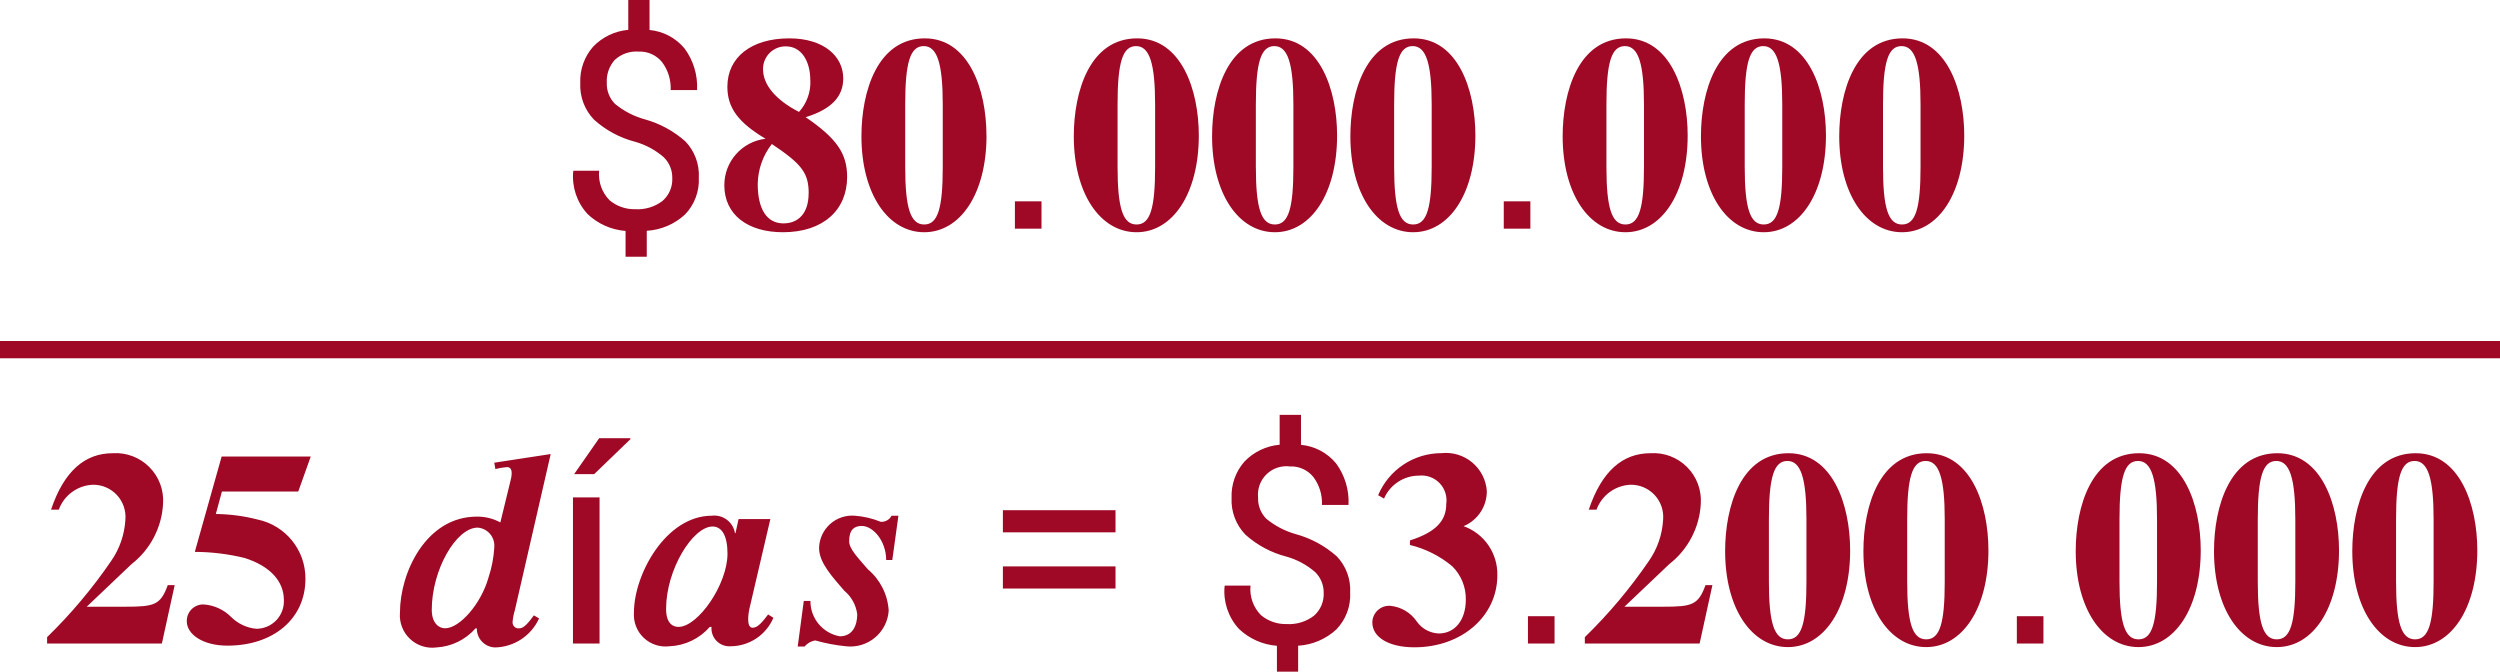
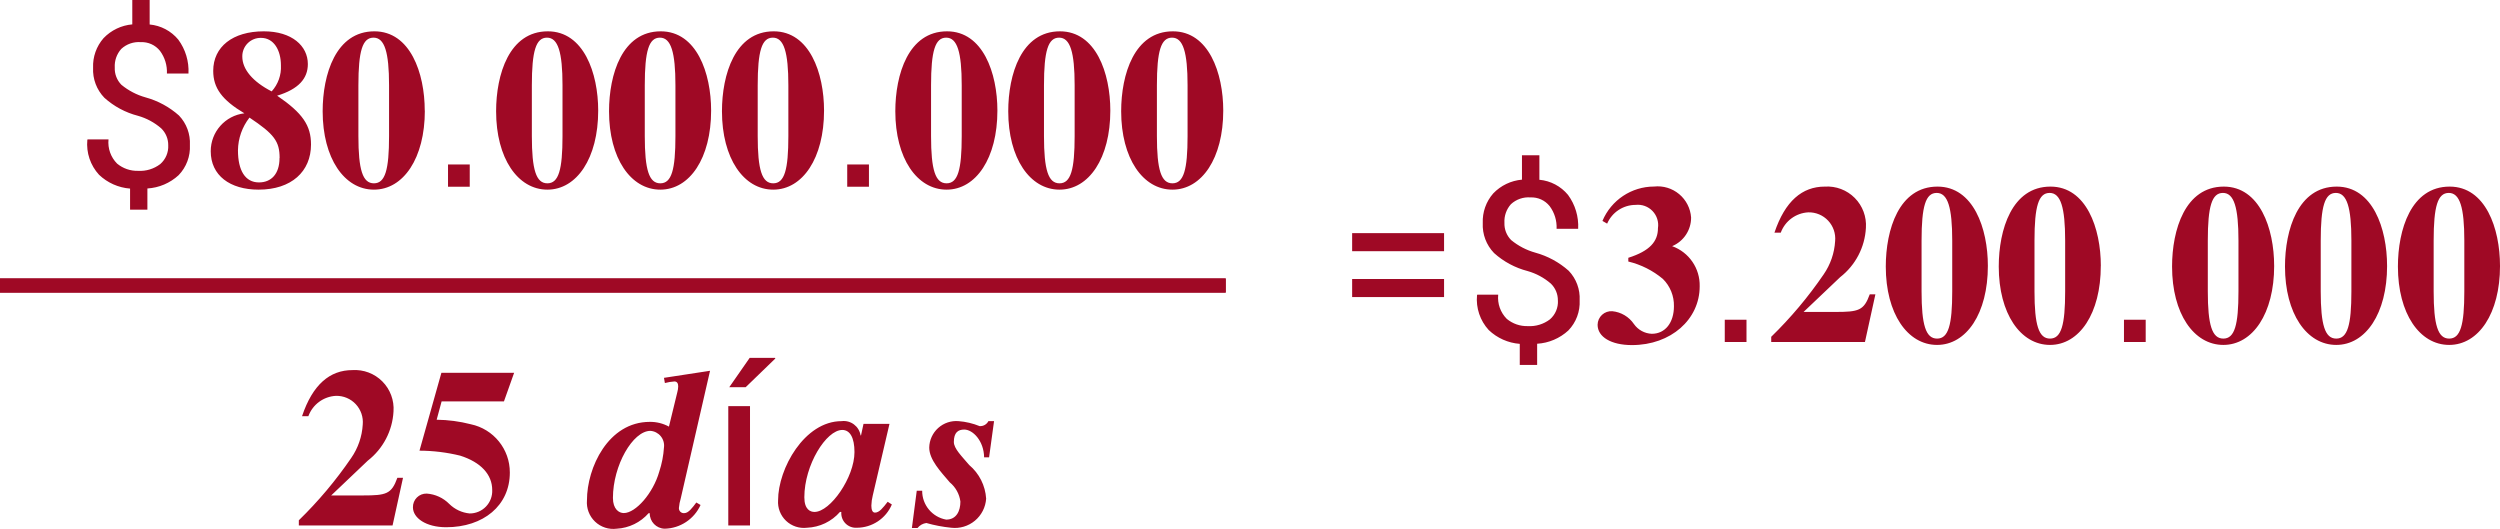
- <svg xmlns="http://www.w3.org/2000/svg" width="144.627" height="38.852" viewBox="0 0 144.627 38.852">
-   <g id="Grupo_987197" data-name="Grupo 987197" transform="translate(-737.424 -2907.773)">
-     <path id="Trazado_733367" data-name="Trazado 733367" d="M98.316,14.063a1.634,1.634,0,0,0-.5-1.2,4.3,4.3,0,0,0-1.645-.887A5.668,5.668,0,0,1,93.793,10.7a2.856,2.856,0,0,1-.8-2.125,3,3,0,0,1,.742-2.1A3.2,3.2,0,0,1,95.77,5.5V3.773H97V5.508a2.985,2.985,0,0,1,2.027,1.07,3.728,3.728,0,0,1,.723,2.406H98.223a2.5,2.5,0,0,0-.492-1.609,1.643,1.643,0,0,0-1.359-.617,1.832,1.832,0,0,0-1.383.48,1.823,1.823,0,0,0-.461,1.316A1.644,1.644,0,0,0,95,9.781a4.668,4.668,0,0,0,1.711.891,5.909,5.909,0,0,1,2.367,1.285,2.816,2.816,0,0,1,.773,2.09,2.864,2.864,0,0,1-.8,2.137,3.575,3.575,0,0,1-2.211.941v1.5H95.613V17.133a3.58,3.58,0,0,1-2.2-.98,3.2,3.2,0,0,1-.828-2.465l.016-.039h1.484a2.128,2.128,0,0,0,.609,1.715,2.231,2.231,0,0,0,1.484.512,2.36,2.36,0,0,0,1.574-.48A1.653,1.653,0,0,0,98.316,14.063Zm10.115-.055c0-1.344-.592-2.224-2.4-3.456,1.52-.464,2.176-1.216,2.176-2.24,0-1.28-1.12-2.32-3.12-2.32-2.208,0-3.584,1.1-3.584,2.8,0,1.216.624,2.064,2.208,3.008a2.7,2.7,0,0,0-2.384,2.688c0,1.712,1.36,2.72,3.392,2.72C107.039,17.208,108.431,15.928,108.431,14.008Zm-2.128-5.6a2.544,2.544,0,0,1-.656,1.84c-1.344-.688-2.08-1.568-2.08-2.464a1.3,1.3,0,0,1,1.328-1.328C105.791,6.456,106.3,7.32,106.3,8.408Zm-.1,6.56c0,1.136-.592,1.728-1.456,1.728-.976,0-1.488-.848-1.488-2.272a3.838,3.838,0,0,1,.816-2.32C105.823,13.272,106.207,13.784,106.207,14.968Zm10.288-3.36c0-2.656-1.024-5.616-3.568-5.616-2.736,0-3.664,3.056-3.664,5.664,0,3.328,1.536,5.552,3.632,5.552C114.975,17.208,116.495,14.984,116.495,11.608Zm-2.528,1.808c0,2.384-.272,3.344-1.072,3.344s-1.1-.96-1.1-3.344v-3.6c0-2.432.288-3.376,1.072-3.376s1.1,1.024,1.1,3.376ZM119.676,17h-1.539V15.422h1.539Zm9.1-5.392c0-2.656-1.024-5.616-3.568-5.616-2.736,0-3.664,3.056-3.664,5.664,0,3.328,1.536,5.552,3.632,5.552C127.256,17.208,128.776,14.984,128.776,11.608Zm-2.528,1.808c0,2.384-.272,3.344-1.072,3.344s-1.1-.96-1.1-3.344v-3.6c0-2.432.288-3.376,1.072-3.376s1.1,1.024,1.1,3.376Zm10.528-1.808c0-2.656-1.024-5.616-3.568-5.616-2.736,0-3.664,3.056-3.664,5.664,0,3.328,1.536,5.552,3.632,5.552C135.256,17.208,136.776,14.984,136.776,11.608Zm-2.528,1.808c0,2.384-.272,3.344-1.072,3.344s-1.1-.96-1.1-3.344v-3.6c0-2.432.288-3.376,1.072-3.376s1.1,1.024,1.1,3.376Zm10.528-1.808c0-2.656-1.024-5.616-3.568-5.616-2.736,0-3.664,3.056-3.664,5.664,0,3.328,1.536,5.552,3.632,5.552C143.256,17.208,144.776,14.984,144.776,11.608Zm-2.528,1.808c0,2.384-.272,3.344-1.072,3.344s-1.1-.96-1.1-3.344v-3.6c0-2.432.288-3.376,1.072-3.376s1.1,1.024,1.1,3.376ZM147.957,17h-1.539V15.422h1.539Zm9.1-5.392c0-2.656-1.024-5.616-3.568-5.616-2.736,0-3.664,3.056-3.664,5.664,0,3.328,1.536,5.552,3.632,5.552C155.537,17.208,157.057,14.984,157.057,11.608Zm-2.528,1.808c0,2.384-.272,3.344-1.072,3.344s-1.1-.96-1.1-3.344v-3.6c0-2.432.288-3.376,1.072-3.376s1.1,1.024,1.1,3.376Zm10.528-1.808c0-2.656-1.024-5.616-3.568-5.616-2.736,0-3.664,3.056-3.664,5.664,0,3.328,1.536,5.552,3.632,5.552C163.537,17.208,165.057,14.984,165.057,11.608Zm-2.528,1.808c0,2.384-.272,3.344-1.072,3.344s-1.1-.96-1.1-3.344v-3.6c0-2.432.288-3.376,1.072-3.376s1.1,1.024,1.1,3.376Zm10.528-1.808c0-2.656-1.024-5.616-3.568-5.616-2.736,0-3.664,3.056-3.664,5.664,0,3.328,1.536,5.552,3.632,5.552C171.537,17.208,173.057,14.984,173.057,11.608Zm-2.528,1.808c0,2.384-.272,3.344-1.072,3.344s-1.1-.96-1.1-3.344v-3.6c0-2.432.288-3.376,1.072-3.376s1.1,1.024,1.1,3.376Zm-101,24.208h-.4c-.416,1.152-.784,1.248-2.448,1.248h-2.24l2.592-2.464a4.742,4.742,0,0,0,1.824-3.488,2.742,2.742,0,0,0-2.912-2.928c-1.6,0-2.816,1.024-3.568,3.264h.448a2.2,2.2,0,0,1,1.952-1.44,1.863,1.863,0,0,1,1.9,2.032,4.628,4.628,0,0,1-.816,2.368,28.9,28.9,0,0,1-3.712,4.416V41h6.64Zm7.872-7.44H72.246L70.694,35.7a12.311,12.311,0,0,1,2.88.352c1.472.464,2.272,1.344,2.272,2.432a1.591,1.591,0,0,1-1.6,1.664,2.375,2.375,0,0,1-1.44-.672,2.487,2.487,0,0,0-1.6-.736.95.95,0,0,0-.976.976c0,.752.928,1.408,2.352,1.408,2.64,0,4.512-1.536,4.512-3.872a3.481,3.481,0,0,0-2.768-3.424,10.122,10.122,0,0,0-2.416-.32l.352-1.3h4.416Zm13.881-.144-3.264.5.064.368a3.677,3.677,0,0,1,.672-.112c.208,0,.272.16.272.352a1.621,1.621,0,0,1-.064.416l-.592,2.432a2.759,2.759,0,0,0-1.36-.336c-2.944,0-4.448,3.248-4.448,5.552a1.872,1.872,0,0,0,2.112,2.016,3.245,3.245,0,0,0,2.256-1.1h.08a1.083,1.083,0,0,0,1.056,1.1,2.862,2.862,0,0,0,2.544-1.68l-.3-.176c-.288.384-.56.752-.848.752a.345.345,0,0,1-.384-.384,3.169,3.169,0,0,1,.128-.656Zm-3.264,5.424a6.866,6.866,0,0,1-.336,1.728c-.432,1.52-1.664,2.928-2.512,2.928-.336,0-.768-.272-.768-1.072,0-2.3,1.408-4.752,2.656-4.752A1.045,1.045,0,0,1,88.015,35.464ZM94.109,41H92.57V32.547h1.539Zm-.023-11.875h1.8l.016.047L93.8,31.2H92.64Zm9.776,10.195c-.336.432-.592.768-.9.768-.192,0-.256-.224-.256-.5a3.253,3.253,0,0,1,.1-.72L103.99,33.8h-1.84l-.176.816h-.032a1.209,1.209,0,0,0-1.344-1.008c-2.64,0-4.5,3.376-4.5,5.6A1.832,1.832,0,0,0,98.15,41.16a3.269,3.269,0,0,0,2.336-1.12h.1a1.034,1.034,0,0,0,1.1,1.12,2.7,2.7,0,0,0,2.48-1.648ZM101.51,35.8c0,1.792-1.712,4.24-2.832,4.24-.288,0-.72-.16-.72-1.04,0-2.288,1.552-4.768,2.688-4.768C101.19,34.232,101.51,34.776,101.51,35.8Zm9.888-2.192H111a.652.652,0,0,1-.624.352,4.976,4.976,0,0,0-1.488-.352,1.916,1.916,0,0,0-2.08,1.872c0,.864.816,1.712,1.456,2.464a2.125,2.125,0,0,1,.752,1.36c0,.656-.272,1.28-1.008,1.28a2.063,2.063,0,0,1-1.7-2.048h-.384l-.352,2.64h.4a.967.967,0,0,1,.624-.352,9.987,9.987,0,0,0,1.76.336,2.223,2.223,0,0,0,2.48-2.064,3.39,3.39,0,0,0-1.2-2.384c-.544-.64-1.088-1.168-1.088-1.632,0-.672.3-.88.736-.88.608,0,1.392.8,1.408,1.968h.352Zm12.56.962h-6.516V33.289h6.516Zm0,3.25h-6.516V36.539h6.516ZM136,38.063a1.634,1.634,0,0,0-.5-1.2,4.3,4.3,0,0,0-1.645-.887,5.668,5.668,0,0,1-2.383-1.273,2.857,2.857,0,0,1-.8-2.125,3,3,0,0,1,.742-2.1,3.2,3.2,0,0,1,2.039-.977V27.773h1.234v1.734a2.985,2.985,0,0,1,2.027,1.07,3.728,3.728,0,0,1,.723,2.406H135.9a2.5,2.5,0,0,0-.492-1.609,1.643,1.643,0,0,0-1.359-.617,1.644,1.644,0,0,0-1.844,1.8,1.644,1.644,0,0,0,.477,1.227,4.668,4.668,0,0,0,1.711.891,5.909,5.909,0,0,1,2.367,1.285,2.816,2.816,0,0,1,.773,2.09,2.864,2.864,0,0,1-.8,2.137,3.575,3.575,0,0,1-2.211.941v1.5h-1.227V41.133a3.58,3.58,0,0,1-2.2-.98,3.2,3.2,0,0,1-.828-2.465l.016-.039h1.484a2.128,2.128,0,0,0,.609,1.715,2.231,2.231,0,0,0,1.484.512,2.36,2.36,0,0,0,1.574-.48A1.653,1.653,0,0,0,136,38.063Zm3.49-5.446a2.2,2.2,0,0,1,2.016-1.328,1.44,1.44,0,0,1,1.584,1.648c0,.944-.576,1.616-2.1,2.1V35.3a6.01,6.01,0,0,1,2.448,1.232,2.639,2.639,0,0,1,.784,1.936c0,1.152-.608,1.952-1.568,1.952a1.627,1.627,0,0,1-1.264-.688,2.1,2.1,0,0,0-1.536-.912.974.974,0,0,0-1.04.96c0,.864.96,1.44,2.432,1.44,2.768,0,4.8-1.824,4.8-4.16a2.944,2.944,0,0,0-1.952-2.848,2.186,2.186,0,0,0,1.344-2.032,2.373,2.373,0,0,0-2.624-2.192,3.973,3.973,0,0,0-3.664,2.432ZM149.356,41h-1.539V39.422h1.539Zm9.132-3.376h-.4c-.416,1.152-.784,1.248-2.448,1.248H153.4l2.592-2.464a4.742,4.742,0,0,0,1.824-3.488,2.742,2.742,0,0,0-2.912-2.928c-1.6,0-2.816,1.024-3.568,3.264h.448a2.2,2.2,0,0,1,1.952-1.44,1.863,1.863,0,0,1,1.9,2.032,4.628,4.628,0,0,1-.816,2.368,28.9,28.9,0,0,1-3.712,4.416V41h6.64Zm7.968-2.016c0-2.656-1.024-5.616-3.568-5.616-2.736,0-3.664,3.056-3.664,5.664,0,3.328,1.536,5.552,3.632,5.552C164.937,41.208,166.457,38.984,166.457,35.608Zm-2.528,1.808c0,2.384-.272,3.344-1.072,3.344s-1.1-.96-1.1-3.344v-3.6c0-2.432.288-3.376,1.072-3.376s1.1,1.024,1.1,3.376Zm10.528-1.808c0-2.656-1.024-5.616-3.568-5.616-2.736,0-3.664,3.056-3.664,5.664,0,3.328,1.536,5.552,3.632,5.552C172.937,41.208,174.457,38.984,174.457,35.608Zm-2.528,1.808c0,2.384-.272,3.344-1.072,3.344s-1.1-.96-1.1-3.344v-3.6c0-2.432.288-3.376,1.072-3.376s1.1,1.024,1.1,3.376ZM177.638,41H176.1V39.422h1.539Zm9.1-5.392c0-2.656-1.024-5.616-3.568-5.616-2.736,0-3.664,3.056-3.664,5.664,0,3.328,1.536,5.552,3.632,5.552C185.218,41.208,186.738,38.984,186.738,35.608Zm-2.528,1.808c0,2.384-.272,3.344-1.072,3.344s-1.1-.96-1.1-3.344v-3.6c0-2.432.288-3.376,1.072-3.376s1.1,1.024,1.1,3.376Zm10.528-1.808c0-2.656-1.024-5.616-3.568-5.616-2.736,0-3.664,3.056-3.664,5.664,0,3.328,1.536,5.552,3.632,5.552C193.218,41.208,194.738,38.984,194.738,35.608Zm-2.528,1.808c0,2.384-.272,3.344-1.072,3.344s-1.1-.96-1.1-3.344v-3.6c0-2.432.288-3.376,1.072-3.376s1.1,1.024,1.1,3.376Zm10.528-1.808c0-2.656-1.024-5.616-3.568-5.616-2.736,0-3.664,3.056-3.664,5.664,0,3.328,1.536,5.552,3.632,5.552C201.218,41.208,202.738,38.984,202.738,35.608Zm-2.528,1.808c0,2.384-.272,3.344-1.072,3.344s-1.1-.96-1.1-3.344v-3.6c0-2.432.288-3.376,1.072-3.376s1.1,1.024,1.1,3.376Z" transform="translate(678 2904)" fill="#9f0925" />
-     <path id="Trazado_733368" data-name="Trazado 733368" d="M0,0H144.627" transform="translate(737.424 2928)" fill="none" stroke="#9f0925" stroke-width="1" />
+ <svg xmlns="http://www.w3.org/2000/svg" width="177.108" height="37.451" viewBox="0 0 177.108 37.451">
+   <g id="Grupo_987220" data-name="Grupo 987220" transform="translate(-754.398 -2913.773)">
+     <g id="Grupo_987217" data-name="Grupo 987217">
+       <path id="Trazado_733368" data-name="Trazado 733368" d="M0,0H86.833" transform="translate(754.398 2934)" fill="none" stroke="#9f0925" stroke-width="1" />
+       <path id="Trazado_734718" data-name="Trazado 734718" d="M19.316,14.063a1.634,1.634,0,0,0-.5-1.2,4.3,4.3,0,0,0-1.645-.887A5.668,5.668,0,0,1,14.793,10.7a2.857,2.857,0,0,1-.8-2.125,3,3,0,0,1,.742-2.1A3.2,3.2,0,0,1,16.77,5.5V3.773H18V5.508a2.985,2.985,0,0,1,2.027,1.07,3.728,3.728,0,0,1,.723,2.406H19.223a2.5,2.5,0,0,0-.492-1.609,1.643,1.643,0,0,0-1.359-.617,1.832,1.832,0,0,0-1.383.48,1.823,1.823,0,0,0-.461,1.316A1.644,1.644,0,0,0,16,9.781a4.668,4.668,0,0,0,1.711.891,5.909,5.909,0,0,1,2.367,1.285,2.816,2.816,0,0,1,.773,2.09,2.864,2.864,0,0,1-.8,2.137,3.575,3.575,0,0,1-2.211.941v1.5H16.613V17.133a3.58,3.58,0,0,1-2.2-.98,3.2,3.2,0,0,1-.828-2.465l.016-.039h1.484a2.128,2.128,0,0,0,.609,1.715,2.231,2.231,0,0,0,1.484.512,2.36,2.36,0,0,0,1.574-.48A1.653,1.653,0,0,0,19.316,14.063Zm10.115-.055c0-1.344-.592-2.224-2.4-3.456,1.52-.464,2.176-1.216,2.176-2.24,0-1.28-1.12-2.32-3.12-2.32-2.208,0-3.584,1.1-3.584,2.8,0,1.216.624,2.064,2.208,3.008a2.7,2.7,0,0,0-2.384,2.688c0,1.712,1.36,2.72,3.392,2.72C28.039,17.208,29.431,15.928,29.431,14.008ZM27.3,8.408a2.544,2.544,0,0,1-.656,1.84c-1.344-.688-2.08-1.568-2.08-2.464a1.3,1.3,0,0,1,1.328-1.328C26.791,6.456,27.3,7.32,27.3,8.408Zm-.1,6.56c0,1.136-.592,1.728-1.456,1.728-.976,0-1.488-.848-1.488-2.272a3.838,3.838,0,0,1,.816-2.32C26.823,13.272,27.207,13.784,27.207,14.968Zm10.288-3.36c0-2.656-1.024-5.616-3.568-5.616-2.736,0-3.664,3.056-3.664,5.664,0,3.328,1.536,5.552,3.632,5.552C35.975,17.208,37.495,14.984,37.495,11.608Zm-2.528,1.808c0,2.384-.272,3.344-1.072,3.344s-1.1-.96-1.1-3.344v-3.6c0-2.432.288-3.376,1.072-3.376s1.1,1.024,1.1,3.376ZM40.676,17H39.137V15.422h1.539Zm9.1-5.392c0-2.656-1.024-5.616-3.568-5.616-2.736,0-3.664,3.056-3.664,5.664,0,3.328,1.536,5.552,3.632,5.552C48.256,17.208,49.776,14.984,49.776,11.608Zm-2.528,1.808c0,2.384-.272,3.344-1.072,3.344s-1.1-.96-1.1-3.344v-3.6c0-2.432.288-3.376,1.072-3.376s1.1,1.024,1.1,3.376Zm10.528-1.808c0-2.656-1.024-5.616-3.568-5.616-2.736,0-3.664,3.056-3.664,5.664,0,3.328,1.536,5.552,3.632,5.552C56.256,17.208,57.776,14.984,57.776,11.608Zm-2.528,1.808c0,2.384-.272,3.344-1.072,3.344s-1.1-.96-1.1-3.344v-3.6c0-2.432.288-3.376,1.072-3.376s1.1,1.024,1.1,3.376Zm10.528-1.808c0-2.656-1.024-5.616-3.568-5.616-2.736,0-3.664,3.056-3.664,5.664,0,3.328,1.536,5.552,3.632,5.552C64.256,17.208,65.776,14.984,65.776,11.608Zm-2.528,1.808c0,2.384-.272,3.344-1.072,3.344s-1.1-.96-1.1-3.344v-3.6c0-2.432.288-3.376,1.072-3.376s1.1,1.024,1.1,3.376ZM68.957,17H67.418V15.422h1.539Zm9.1-5.392c0-2.656-1.024-5.616-3.568-5.616-2.736,0-3.664,3.056-3.664,5.664,0,3.328,1.536,5.552,3.632,5.552C76.537,17.208,78.057,14.984,78.057,11.608Zm-2.528,1.808c0,2.384-.272,3.344-1.072,3.344s-1.1-.96-1.1-3.344v-3.6c0-2.432.288-3.376,1.072-3.376s1.1,1.024,1.1,3.376Zm10.528-1.808c0-2.656-1.024-5.616-3.568-5.616-2.736,0-3.664,3.056-3.664,5.664,0,3.328,1.536,5.552,3.632,5.552C84.537,17.208,86.057,14.984,86.057,11.608Zm-2.528,1.808c0,2.384-.272,3.344-1.072,3.344s-1.1-.96-1.1-3.344v-3.6c0-2.432.288-3.376,1.072-3.376s1.1,1.024,1.1,3.376Zm10.528-1.808c0-2.656-1.024-5.616-3.568-5.616-2.736,0-3.664,3.056-3.664,5.664,0,3.328,1.536,5.552,3.632,5.552C92.537,17.208,94.057,14.984,94.057,11.608Zm-2.528,1.808c0,2.384-.272,3.344-1.072,3.344s-1.1-.96-1.1-3.344v-3.6c0-2.432.288-3.376,1.072-3.376s1.1,1.024,1.1,3.376ZM35.948,37.624h-.4c-.416,1.152-.784,1.248-2.448,1.248H30.86l2.592-2.464a4.742,4.742,0,0,0,1.824-3.488,2.742,2.742,0,0,0-2.912-2.928c-1.6,0-2.816,1.024-3.568,3.264h.448a2.2,2.2,0,0,1,1.952-1.44,1.863,1.863,0,0,1,1.9,2.032,4.628,4.628,0,0,1-.816,2.368,28.9,28.9,0,0,1-3.712,4.416V41h6.64Zm7.872-7.44H38.668L37.116,35.7a12.312,12.312,0,0,1,2.88.352c1.472.464,2.272,1.344,2.272,2.432a1.591,1.591,0,0,1-1.6,1.664,2.375,2.375,0,0,1-1.44-.672,2.487,2.487,0,0,0-1.6-.736.95.95,0,0,0-.976.976c0,.752.928,1.408,2.352,1.408,2.64,0,4.512-1.536,4.512-3.872a3.481,3.481,0,0,0-2.768-3.424,10.122,10.122,0,0,0-2.416-.32l.352-1.3H43.1ZM57.7,30.04l-3.264.5.064.368a3.677,3.677,0,0,1,.672-.112c.208,0,.272.16.272.352a1.621,1.621,0,0,1-.064.416l-.592,2.432a2.759,2.759,0,0,0-1.36-.336c-2.944,0-4.448,3.248-4.448,5.552a1.872,1.872,0,0,0,2.112,2.016,3.245,3.245,0,0,0,2.256-1.1h.08a1.083,1.083,0,0,0,1.056,1.1,2.862,2.862,0,0,0,2.544-1.68l-.3-.176c-.288.384-.56.752-.848.752a.345.345,0,0,1-.384-.384,3.169,3.169,0,0,1,.128-.656Zm-3.264,5.424a6.867,6.867,0,0,1-.336,1.728c-.432,1.52-1.664,2.928-2.512,2.928-.336,0-.768-.272-.768-1.072,0-2.3,1.408-4.752,2.656-4.752A1.045,1.045,0,0,1,54.437,35.464ZM60.531,41H58.992V32.547h1.539Zm-.023-11.875h1.8l.016.047-2.1,2.031H59.062ZM70.284,39.32c-.336.432-.592.768-.9.768-.192,0-.256-.224-.256-.5a3.253,3.253,0,0,1,.1-.72L70.412,33.8h-1.84l-.176.816h-.032a1.209,1.209,0,0,0-1.344-1.008c-2.64,0-4.5,3.376-4.5,5.6a1.832,1.832,0,0,0,2.048,1.952,3.269,3.269,0,0,0,2.336-1.12H67a1.034,1.034,0,0,0,1.1,1.12,2.7,2.7,0,0,0,2.48-1.648ZM67.932,35.8c0,1.792-1.712,4.24-2.832,4.24-.288,0-.72-.16-.72-1.04,0-2.288,1.552-4.768,2.688-4.768C67.612,34.232,67.932,34.776,67.932,35.8Zm9.888-2.192h-.4a.652.652,0,0,1-.624.352,4.976,4.976,0,0,0-1.488-.352,1.916,1.916,0,0,0-2.08,1.872c0,.864.816,1.712,1.456,2.464a2.125,2.125,0,0,1,.752,1.36c0,.656-.272,1.28-1.008,1.28a2.063,2.063,0,0,1-1.7-2.048h-.384L72,41.176h.4a.967.967,0,0,1,.624-.352,9.987,9.987,0,0,0,1.76.336A2.223,2.223,0,0,0,77.26,39.1a3.39,3.39,0,0,0-1.2-2.384c-.544-.64-1.088-1.168-1.088-1.632,0-.672.3-.88.736-.88.608,0,1.392.8,1.408,1.968h.352Z" transform="translate(747 2910)" fill="#9f0925" />
+       <path id="Trazado_734717" data-name="Trazado 734717" d="M7.7,10.57H1.188V9.289H7.7Zm0,3.25H1.188V12.539H7.7Zm8.063.242a1.634,1.634,0,0,0-.5-1.2,4.3,4.3,0,0,0-1.645-.887A5.668,5.668,0,0,1,11.242,10.7a2.857,2.857,0,0,1-.8-2.125,3,3,0,0,1,.742-2.1A3.2,3.2,0,0,1,13.219,5.5V3.773h1.234V5.508a2.985,2.985,0,0,1,2.027,1.07A3.728,3.728,0,0,1,17.2,8.984H15.672a2.5,2.5,0,0,0-.492-1.609,1.643,1.643,0,0,0-1.359-.617,1.832,1.832,0,0,0-1.383.48,1.823,1.823,0,0,0-.461,1.316,1.644,1.644,0,0,0,.477,1.227,4.668,4.668,0,0,0,1.711.891,5.909,5.909,0,0,1,2.367,1.285,2.816,2.816,0,0,1,.773,2.09,2.864,2.864,0,0,1-.8,2.137,3.575,3.575,0,0,1-2.211.941v1.5H13.063V17.133a3.58,3.58,0,0,1-2.2-.98,3.2,3.2,0,0,1-.828-2.465l.016-.039h1.484a2.128,2.128,0,0,0,.609,1.715,2.231,2.231,0,0,0,1.484.512,2.36,2.36,0,0,0,1.574-.48A1.653,1.653,0,0,0,15.766,14.063Zm3.49-5.446a2.2,2.2,0,0,1,2.016-1.328,1.44,1.44,0,0,1,1.584,1.648c0,.944-.576,1.616-2.1,2.1V11.3a6.01,6.01,0,0,1,2.448,1.232,2.639,2.639,0,0,1,.784,1.936c0,1.152-.608,1.952-1.568,1.952a1.627,1.627,0,0,1-1.264-.688,2.1,2.1,0,0,0-1.536-.912.974.974,0,0,0-1.04.96c0,.864.96,1.44,2.432,1.44,2.768,0,4.8-1.824,4.8-4.16a2.944,2.944,0,0,0-1.952-2.848,2.186,2.186,0,0,0,1.344-2.032,2.372,2.372,0,0,0-2.624-2.192A3.973,3.973,0,0,0,18.92,8.424ZM29.125,17H27.586V15.422h1.539Zm9.132-3.376h-.4c-.416,1.152-.784,1.248-2.448,1.248h-2.24l2.592-2.464A4.742,4.742,0,0,0,37.585,8.92a2.742,2.742,0,0,0-2.912-2.928c-1.6,0-2.816,1.024-3.568,3.264h.448a2.2,2.2,0,0,1,1.952-1.44,1.863,1.863,0,0,1,1.9,2.032,4.628,4.628,0,0,1-.816,2.368,28.9,28.9,0,0,1-3.712,4.416V17h6.64Zm7.968-2.016c0-2.656-1.024-5.616-3.568-5.616-2.736,0-3.664,3.056-3.664,5.664,0,3.328,1.536,5.552,3.632,5.552C44.705,17.208,46.225,14.984,46.225,11.608ZM43.7,13.416c0,2.384-.272,3.344-1.072,3.344s-1.1-.96-1.1-3.344v-3.6c0-2.432.288-3.376,1.072-3.376s1.1,1.024,1.1,3.376Zm10.528-1.808c0-2.656-1.024-5.616-3.568-5.616-2.736,0-3.664,3.056-3.664,5.664,0,3.328,1.536,5.552,3.632,5.552C52.705,17.208,54.225,14.984,54.225,11.608ZM51.7,13.416c0,2.384-.272,3.344-1.072,3.344s-1.1-.96-1.1-3.344v-3.6c0-2.432.288-3.376,1.072-3.376s1.1,1.024,1.1,3.376ZM57.406,17H55.867V15.422h1.539Zm9.1-5.392c0-2.656-1.024-5.616-3.568-5.616-2.736,0-3.664,3.056-3.664,5.664,0,3.328,1.536,5.552,3.632,5.552C64.987,17.208,66.507,14.984,66.507,11.608Zm-2.528,1.808c0,2.384-.272,3.344-1.072,3.344s-1.1-.96-1.1-3.344v-3.6c0-2.432.288-3.376,1.072-3.376s1.1,1.024,1.1,3.376Zm10.528-1.808c0-2.656-1.024-5.616-3.568-5.616-2.736,0-3.664,3.056-3.664,5.664,0,3.328,1.536,5.552,3.632,5.552C72.987,17.208,74.507,14.984,74.507,11.608Zm-2.528,1.808c0,2.384-.272,3.344-1.072,3.344s-1.1-.96-1.1-3.344v-3.6c0-2.432.288-3.376,1.072-3.376s1.1,1.024,1.1,3.376Zm10.528-1.808c0-2.656-1.024-5.616-3.568-5.616-2.736,0-3.664,3.056-3.664,5.664,0,3.328,1.536,5.552,3.632,5.552C80.987,17.208,82.507,14.984,82.507,11.608Zm-2.528,1.808c0,2.384-.272,3.344-1.072,3.344s-1.1-.96-1.1-3.344v-3.6c0-2.432.288-3.376,1.072-3.376s1.1,1.024,1.1,3.376Z" transform="translate(849 2921)" fill="#9f0925" />
+     </g>
+     <path id="Trazado_734719" data-name="Trazado 734719" d="M0,0H86.833" transform="translate(754.398 2934)" fill="none" stroke="#9f0925" stroke-width="1" />
  </g>
</svg>
